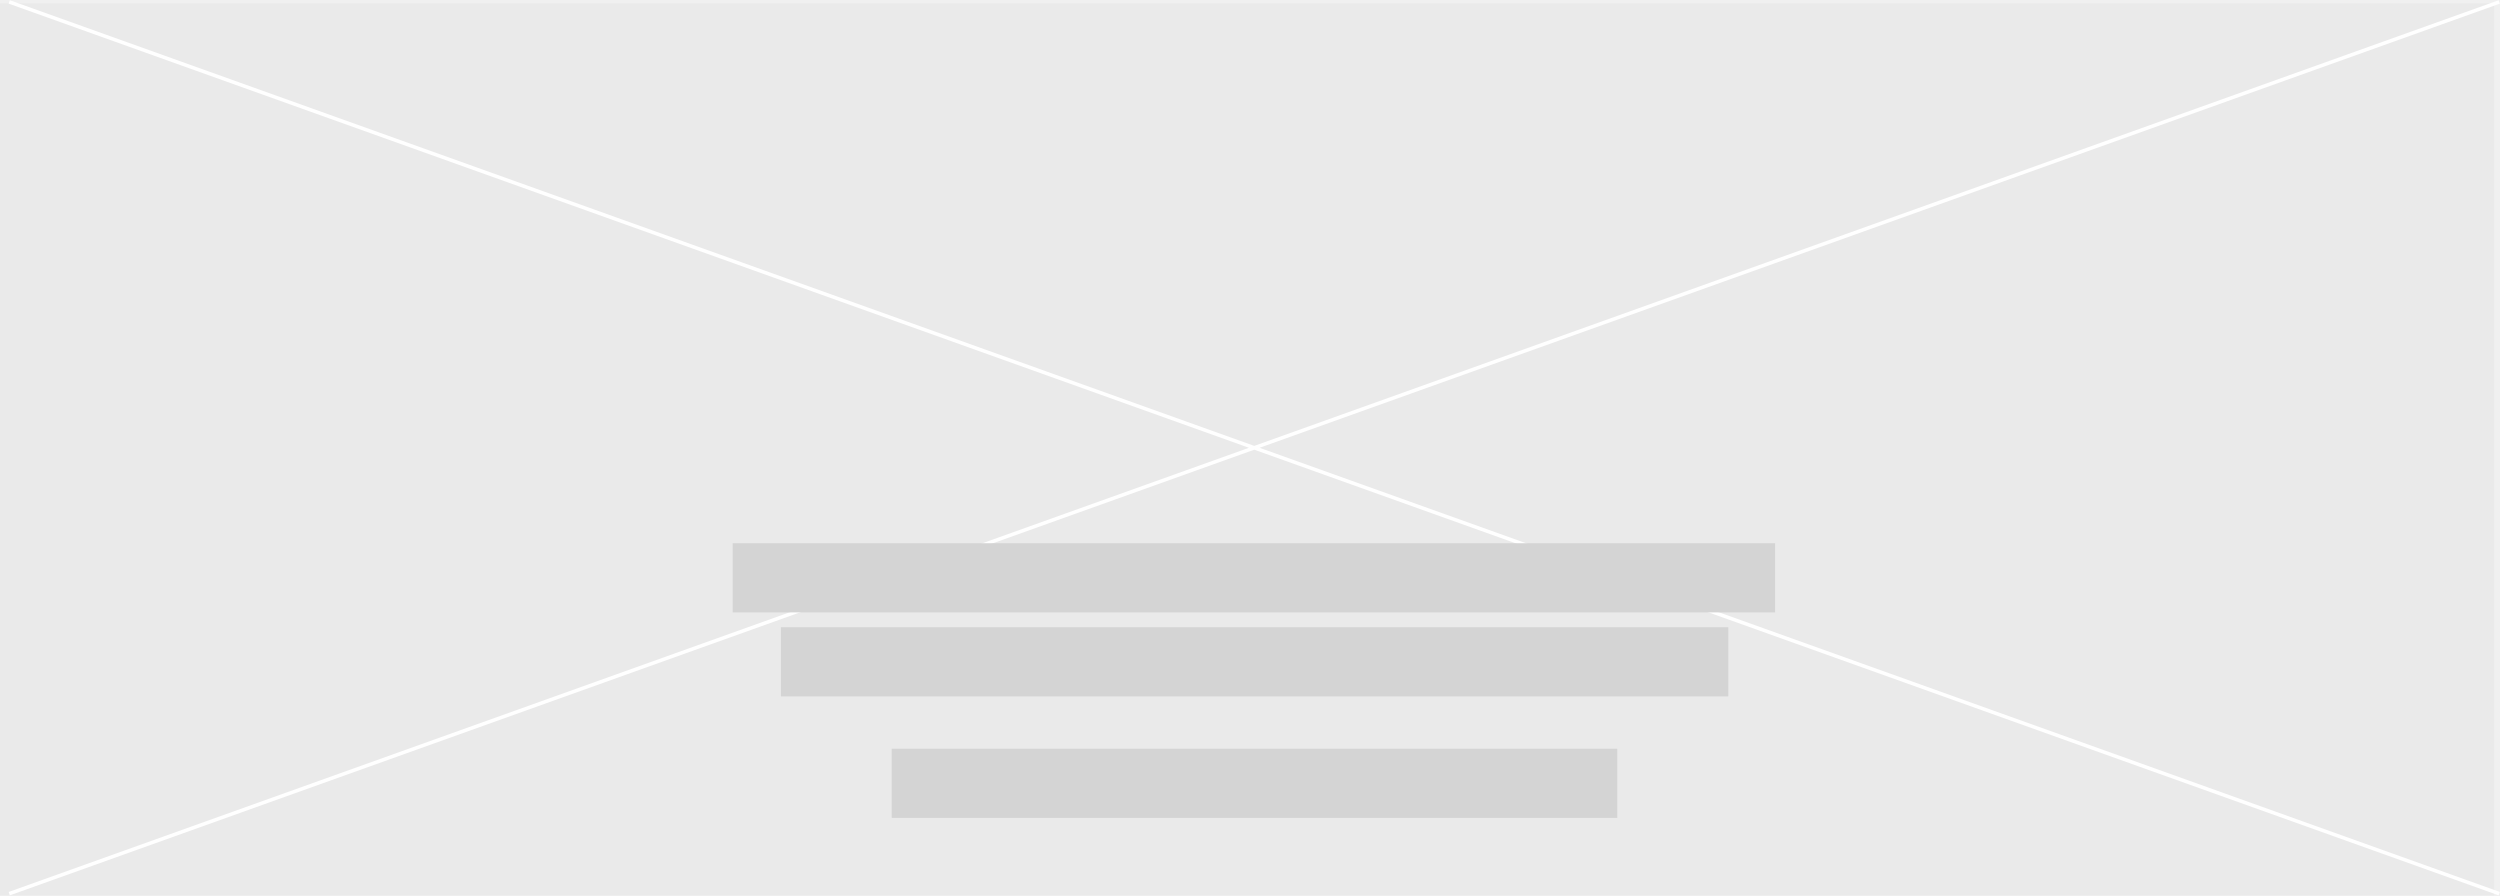
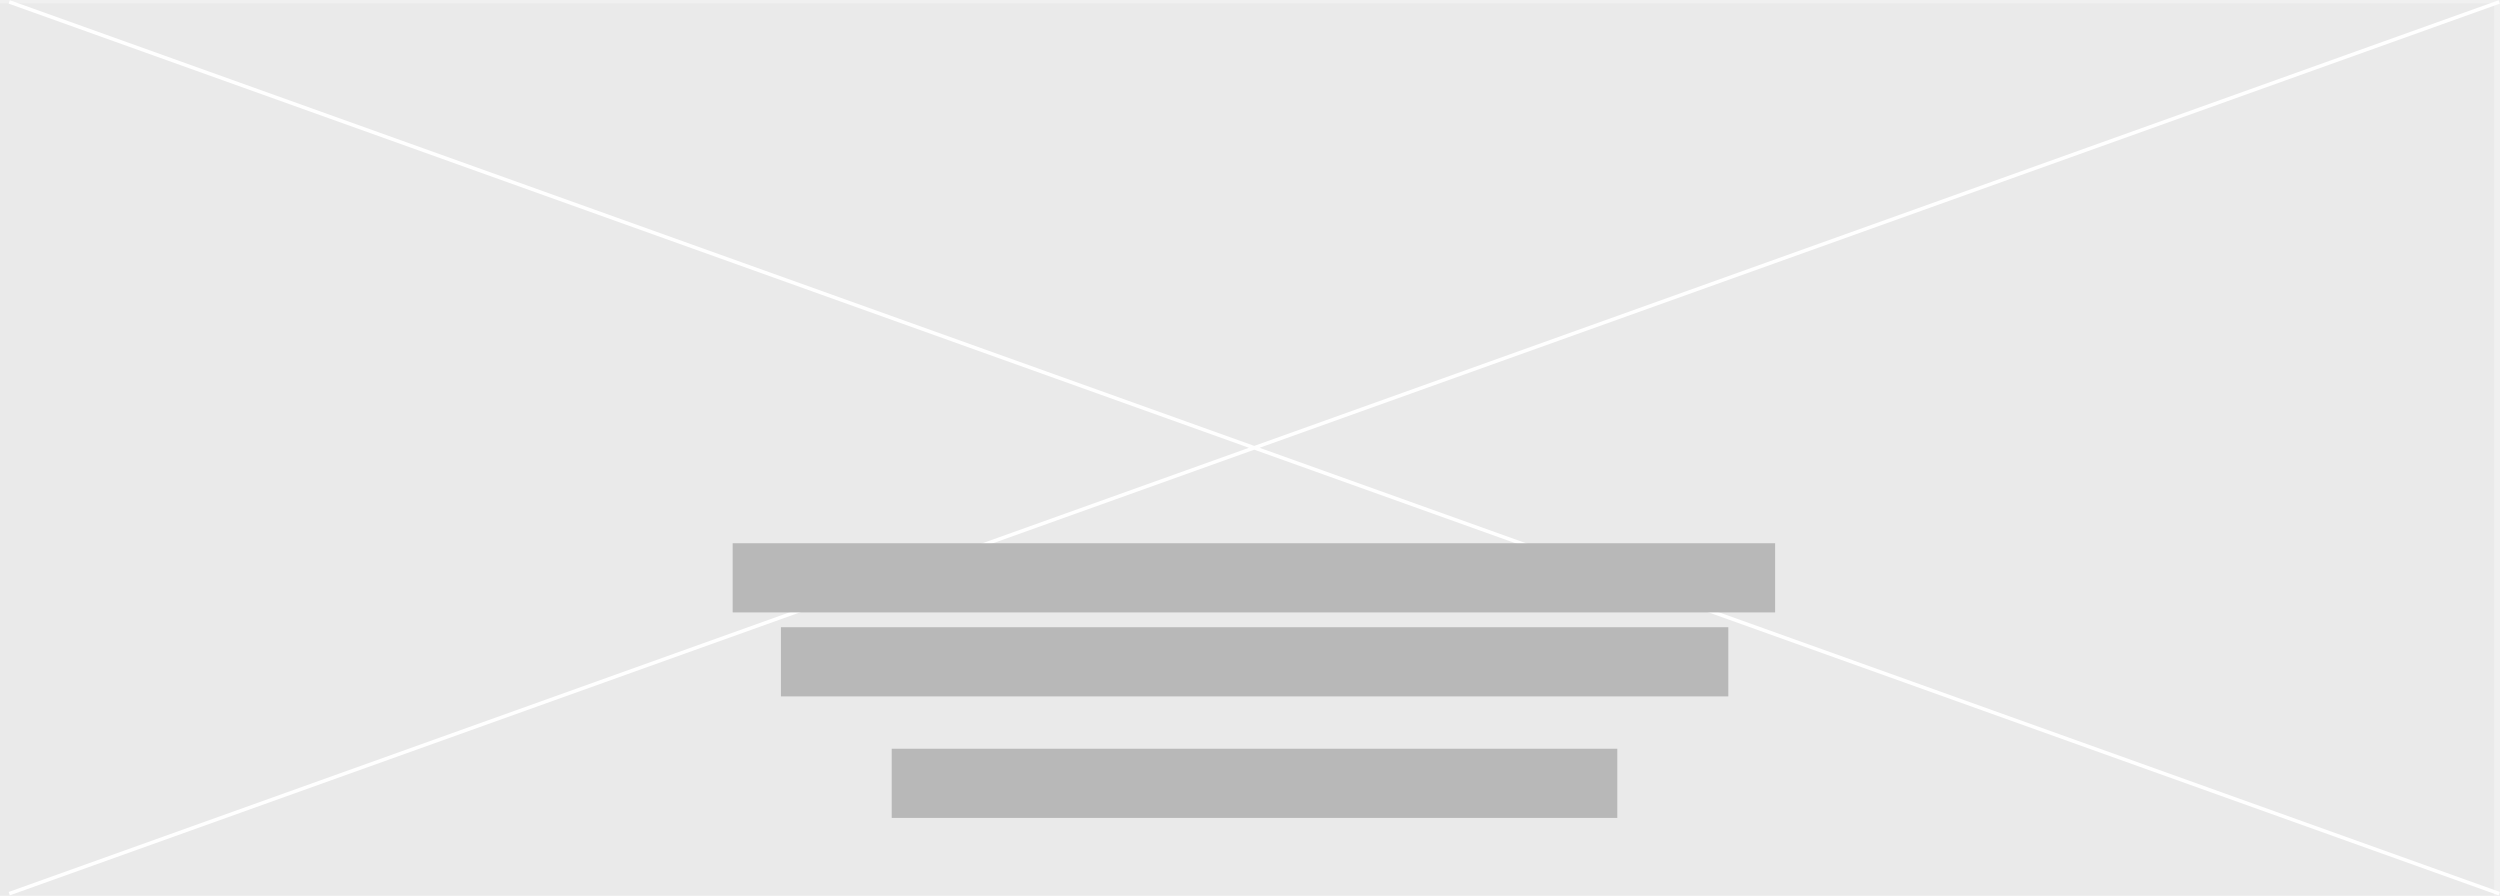
<svg xmlns="http://www.w3.org/2000/svg" width="1399" height="501" viewBox="0 0 1399 501">
  <g fill="none" fill-rule="evenodd">
    <path fill="#eaeaea" d="M0 1.832h1395.758V501H0z" />
    <g stroke="#FFF" stroke-width="2" stroke-linecap="square">
      <path d="M6.115 1.416l1391.528 498.336M1397.643 1.416L6.115 499.752" />
    </g>
-     <g fill="#d4d4d4">
+     <g fill="#b8b8b8">
      <path d="M437 351h530.167v38.7H437zM499 419h406.047v38.7H499zM410 304h583.36v38.7H410z" />
    </g>
  </g>
</svg>
